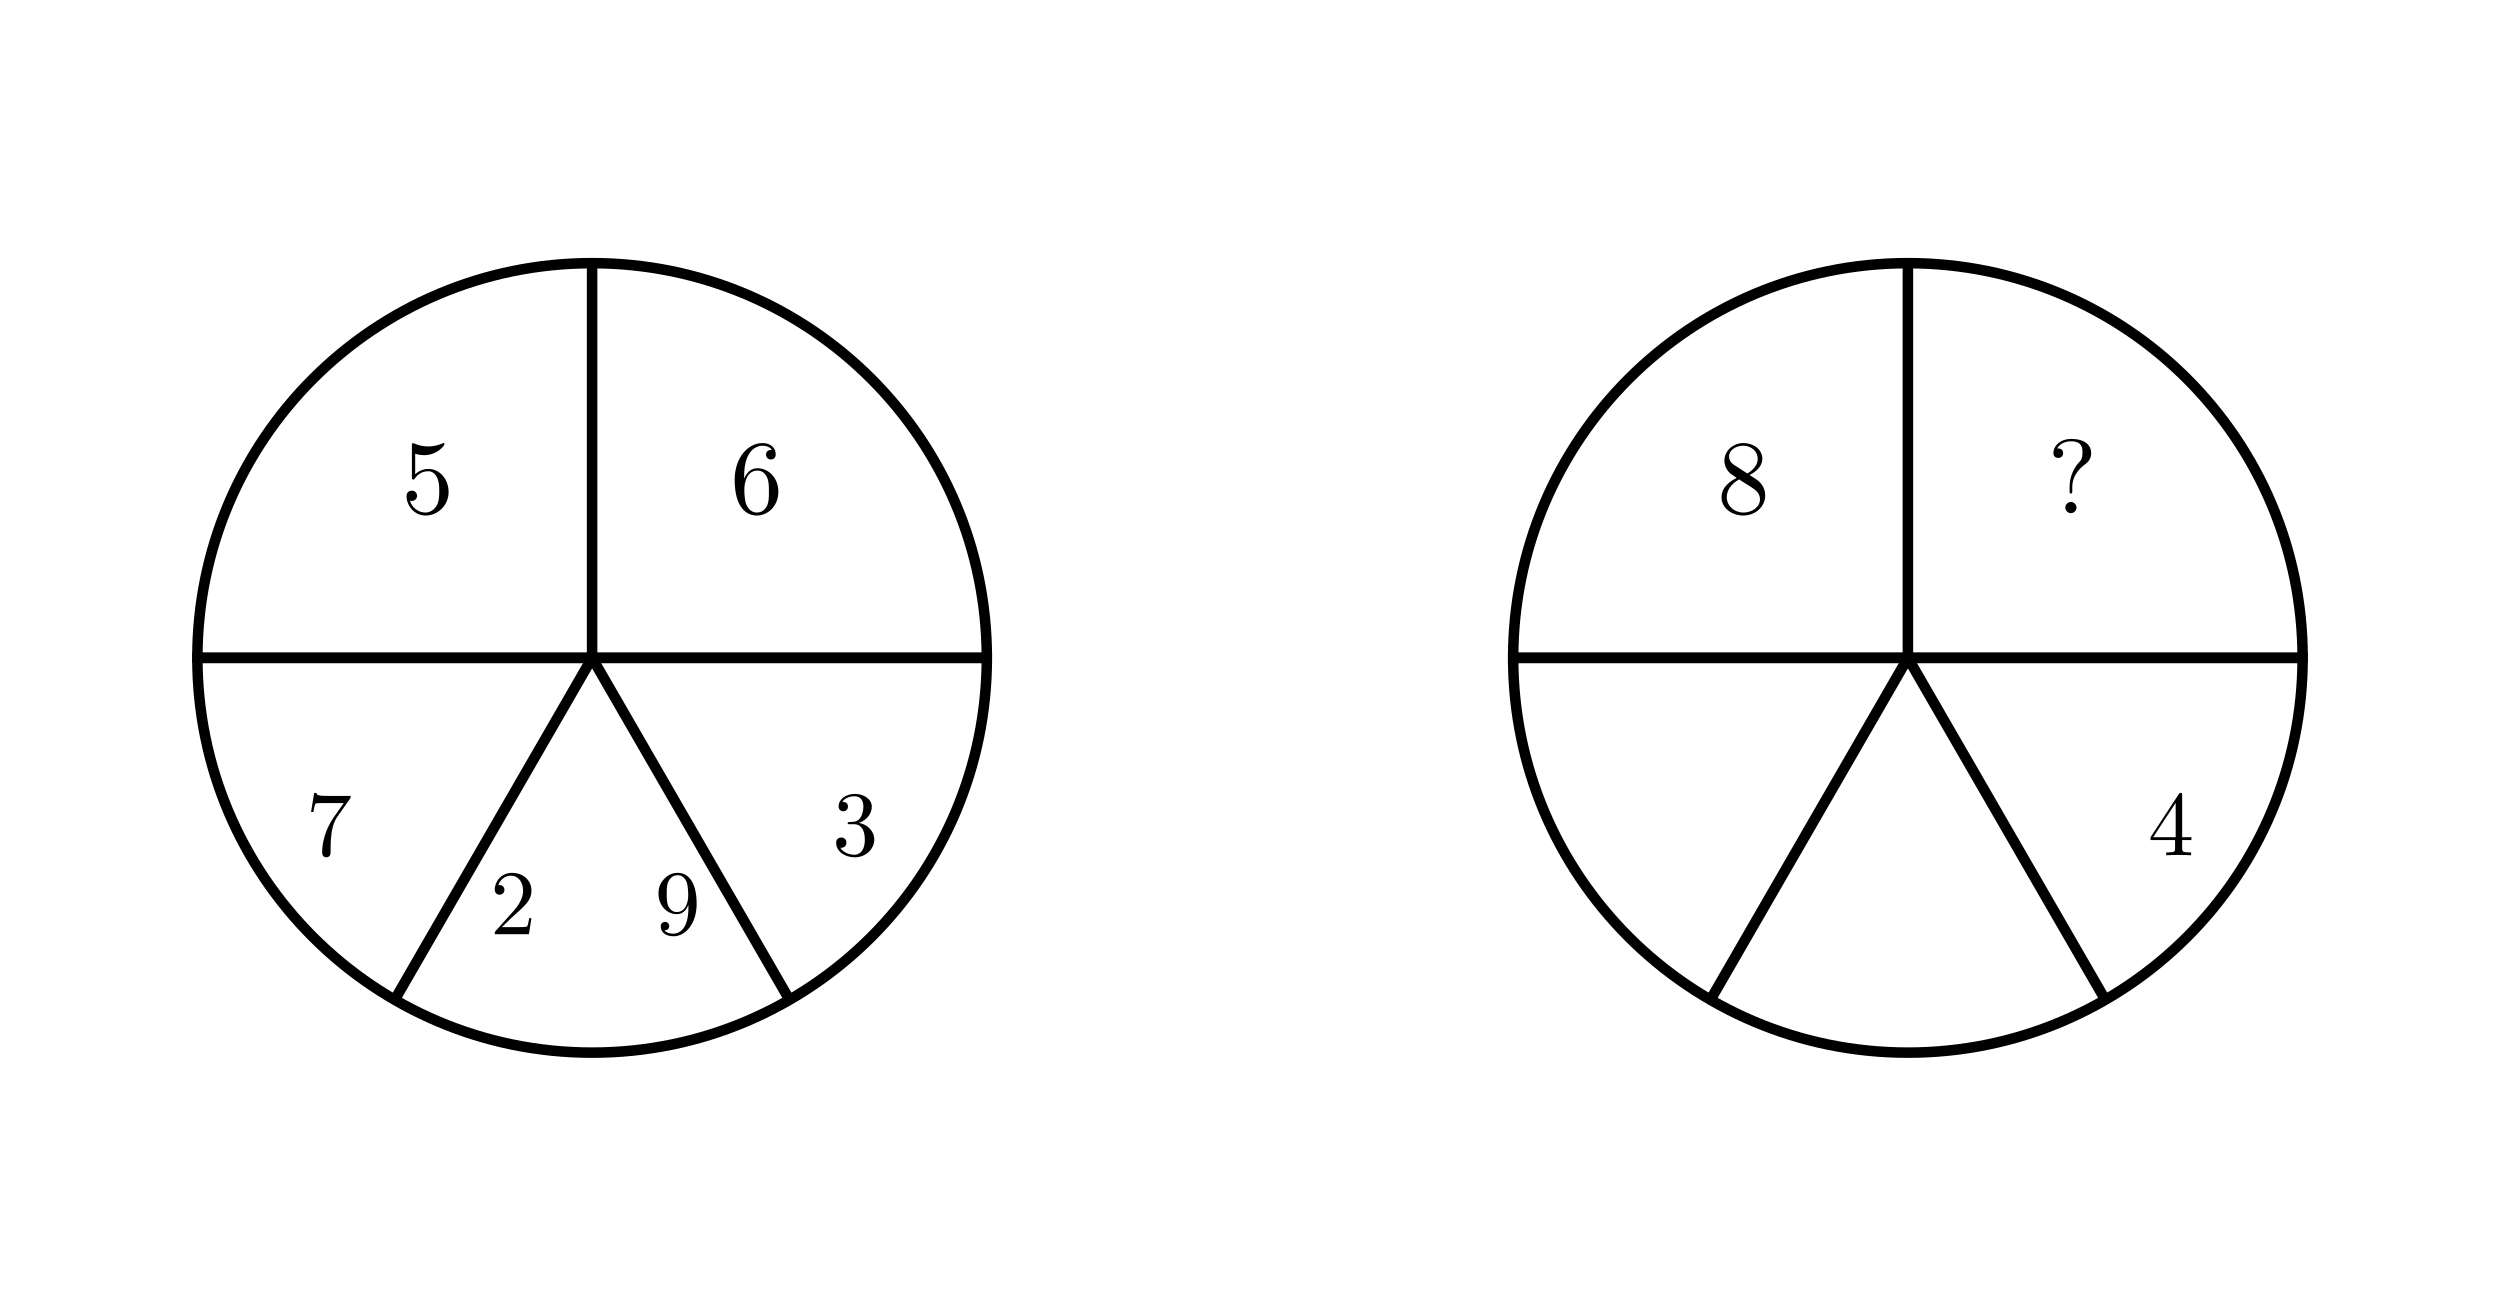
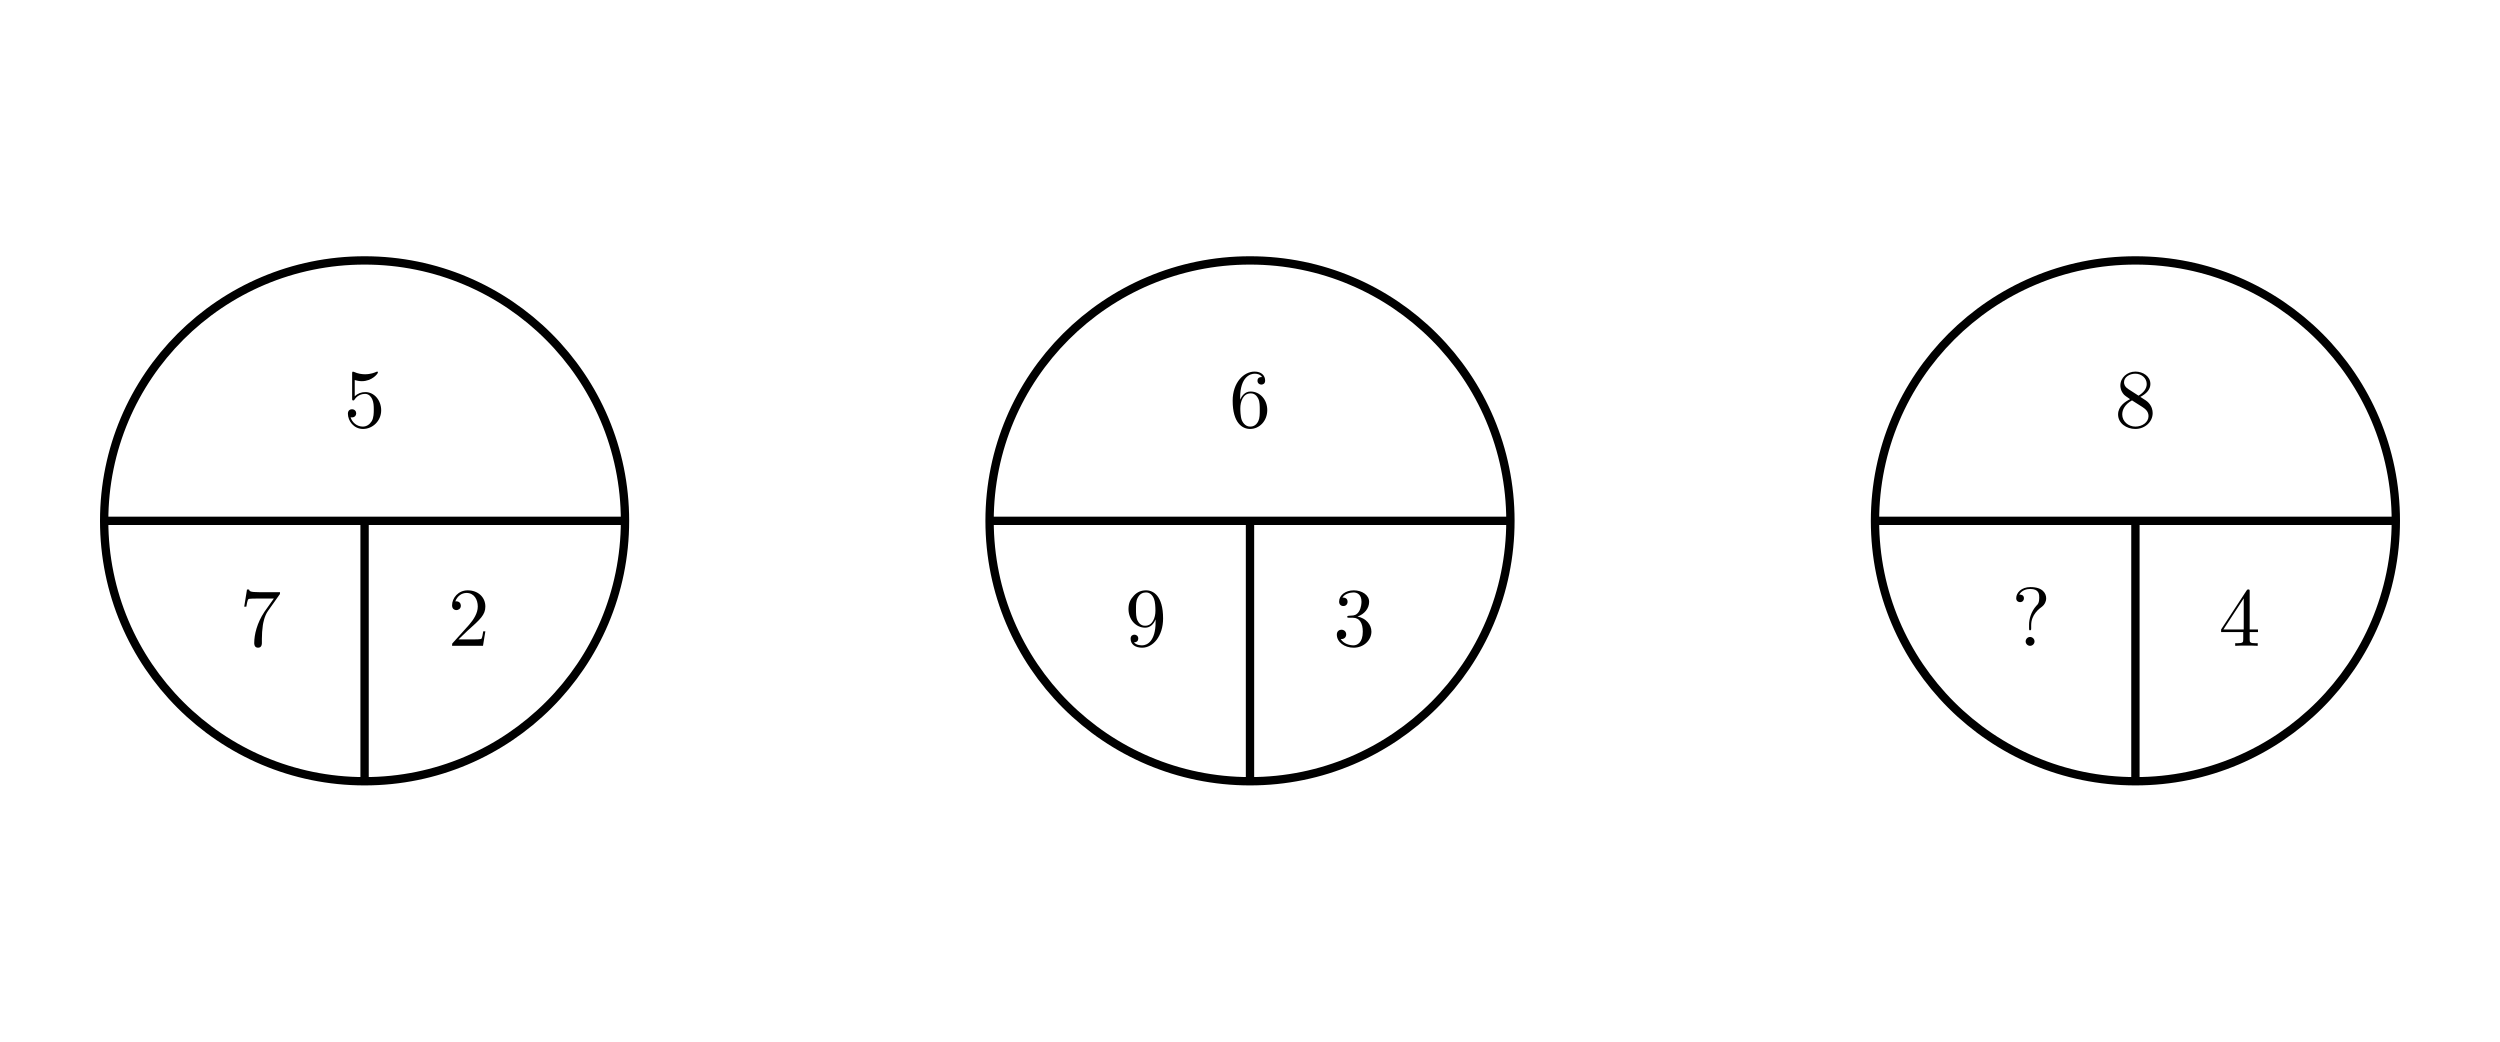
- <svg xmlns="http://www.w3.org/2000/svg" viewBox="0 0 380 200" width="380" height="200" font-family="'Latin Modern Roman', Georgia, 'Times New Roman', serif" fill="currentColor">
+ <svg xmlns="http://www.w3.org/2000/svg" viewBox="0 0 480 200" width="480" height="200" font-family="'Latin Modern Roman', Georgia, 'Times New Roman', serif" fill="currentColor">
  <g stroke="currentColor" stroke-width="1.6" fill="none">
-     <path d="M 30,100 A 60,60 0 0 1 150,100 Z" />
-     <line x1="90" y1="100" x2="90" y2="40" />
-     <path d="M 30,100 A 60,60 0 0 0 150,100 Z" />
-     <line x1="60" y1="151.96" x2="90" y2="100" />
-     <line x1="120" y1="151.96" x2="90" y2="100" />
+     <circle cx="70" cy="100" r="50" />
+     <line x1="20" y1="100" x2="120" y2="100" />
+     <line x1="70" y1="100" x2="70" y2="150" />
+     <circle cx="240" cy="100" r="50" />
+     <line x1="190" y1="100" x2="290" y2="100" />
+     <line x1="240" y1="100" x2="240" y2="150" />
+     <circle cx="410" cy="100" r="50" />
+     <line x1="360" y1="100" x2="460" y2="100" />
+     <line x1="410" y1="100" x2="410" y2="150" />
  </g>
-   <text x="65" y="78" font-size="16" text-anchor="middle">5</text>
-   <text x="115" y="78" font-size="16" text-anchor="middle">6</text>
-   <text x="50" y="130" font-size="14" text-anchor="middle">7</text>
-   <text x="78" y="142" font-size="14" text-anchor="middle">2</text>
-   <text x="103" y="142" font-size="14" text-anchor="middle">9</text>
-   <text x="130" y="130" font-size="14" text-anchor="middle">3</text>
-   <g stroke="currentColor" stroke-width="1.6" fill="none">
-     <path d="M 230,100 A 60,60 0 0 1 350,100 Z" />
-     <line x1="290" y1="100" x2="290" y2="40" />
-     <path d="M 230,100 A 60,60 0 0 0 350,100 Z" />
-     <line x1="260" y1="151.96" x2="290" y2="100" />
-     <line x1="320" y1="151.96" x2="290" y2="100" />
-   </g>
-   <text x="265" y="78" font-size="16" text-anchor="middle">8</text>
-   <text x="315" y="78" font-size="16" text-anchor="middle">?</text>
-   <text x="330" y="130" font-size="14" text-anchor="middle">4</text>
+   <text x="70" y="82" font-size="16" text-anchor="middle">5</text>
+   <text x="50" y="124" font-size="16" text-anchor="middle">7</text>
+   <text x="90" y="124" font-size="16" text-anchor="middle">2</text>
+   <text x="240" y="82" font-size="16" text-anchor="middle">6</text>
+   <text x="220" y="124" font-size="16" text-anchor="middle">9</text>
+   <text x="260" y="124" font-size="16" text-anchor="middle">3</text>
+   <text x="410" y="82" font-size="16" text-anchor="middle">8</text>
+   <text x="390" y="124" font-size="16" text-anchor="middle">?</text>
+   <text x="430" y="124" font-size="16" text-anchor="middle">4</text>
</svg>
